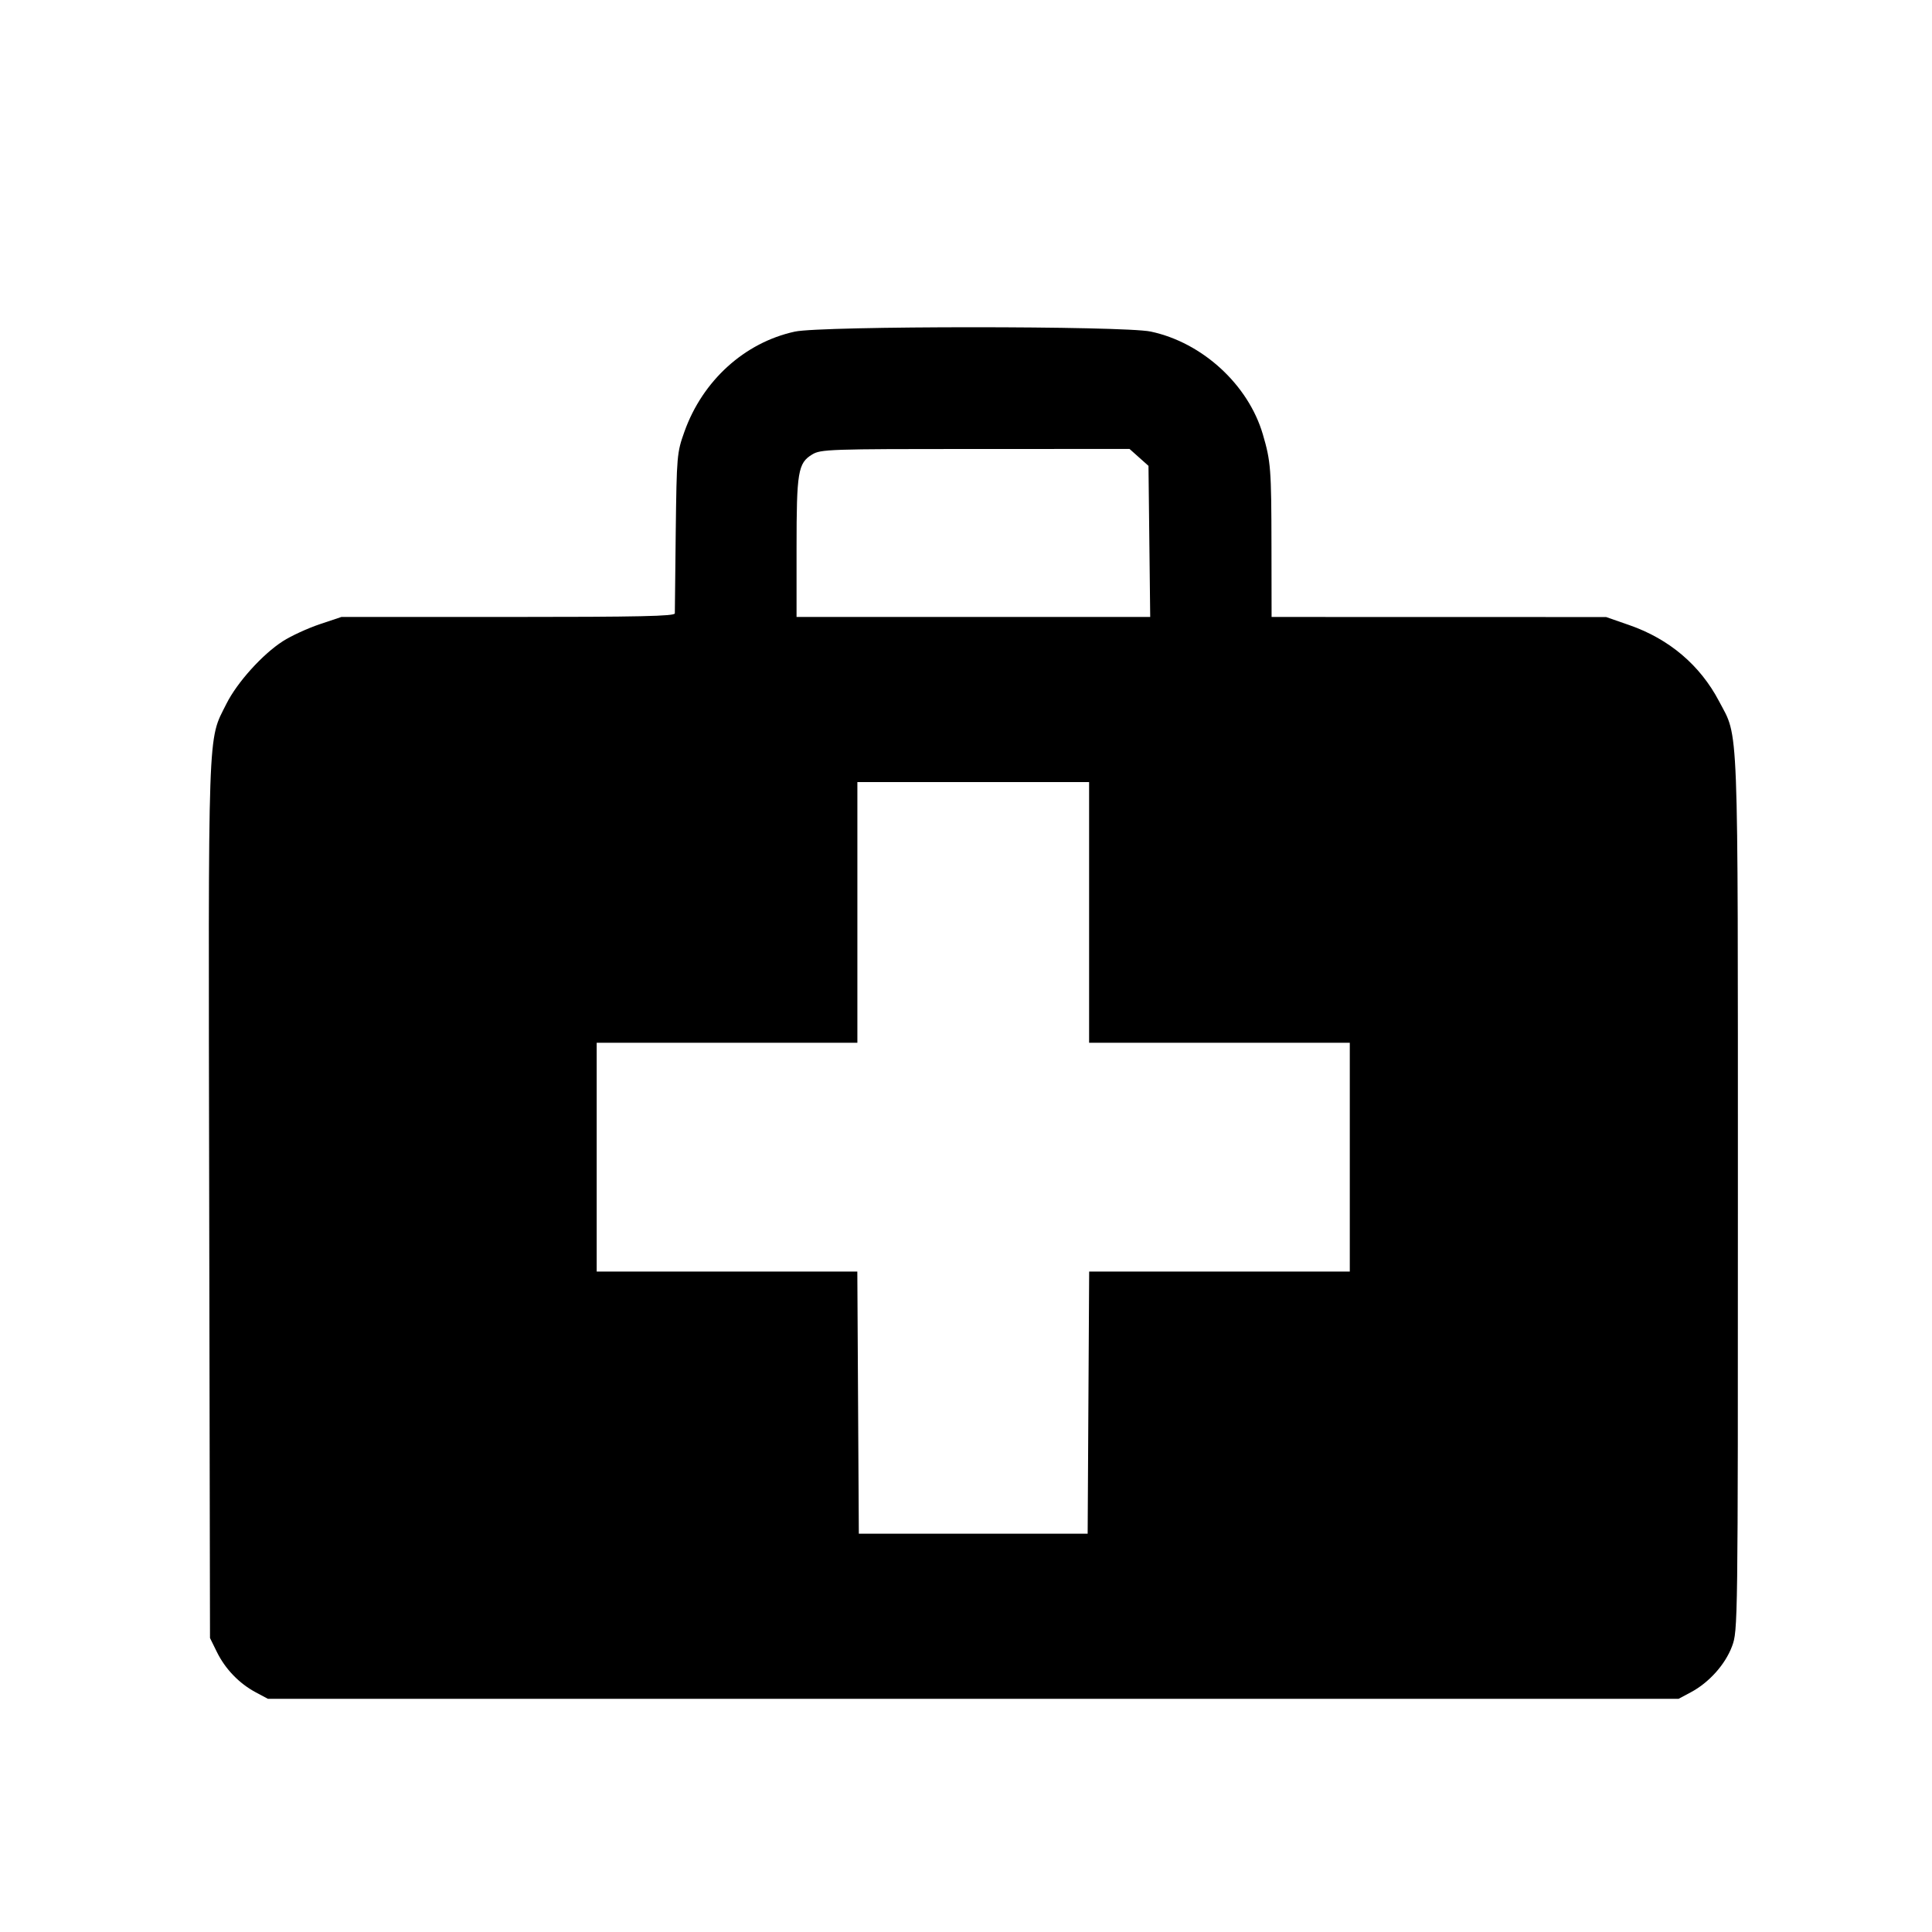
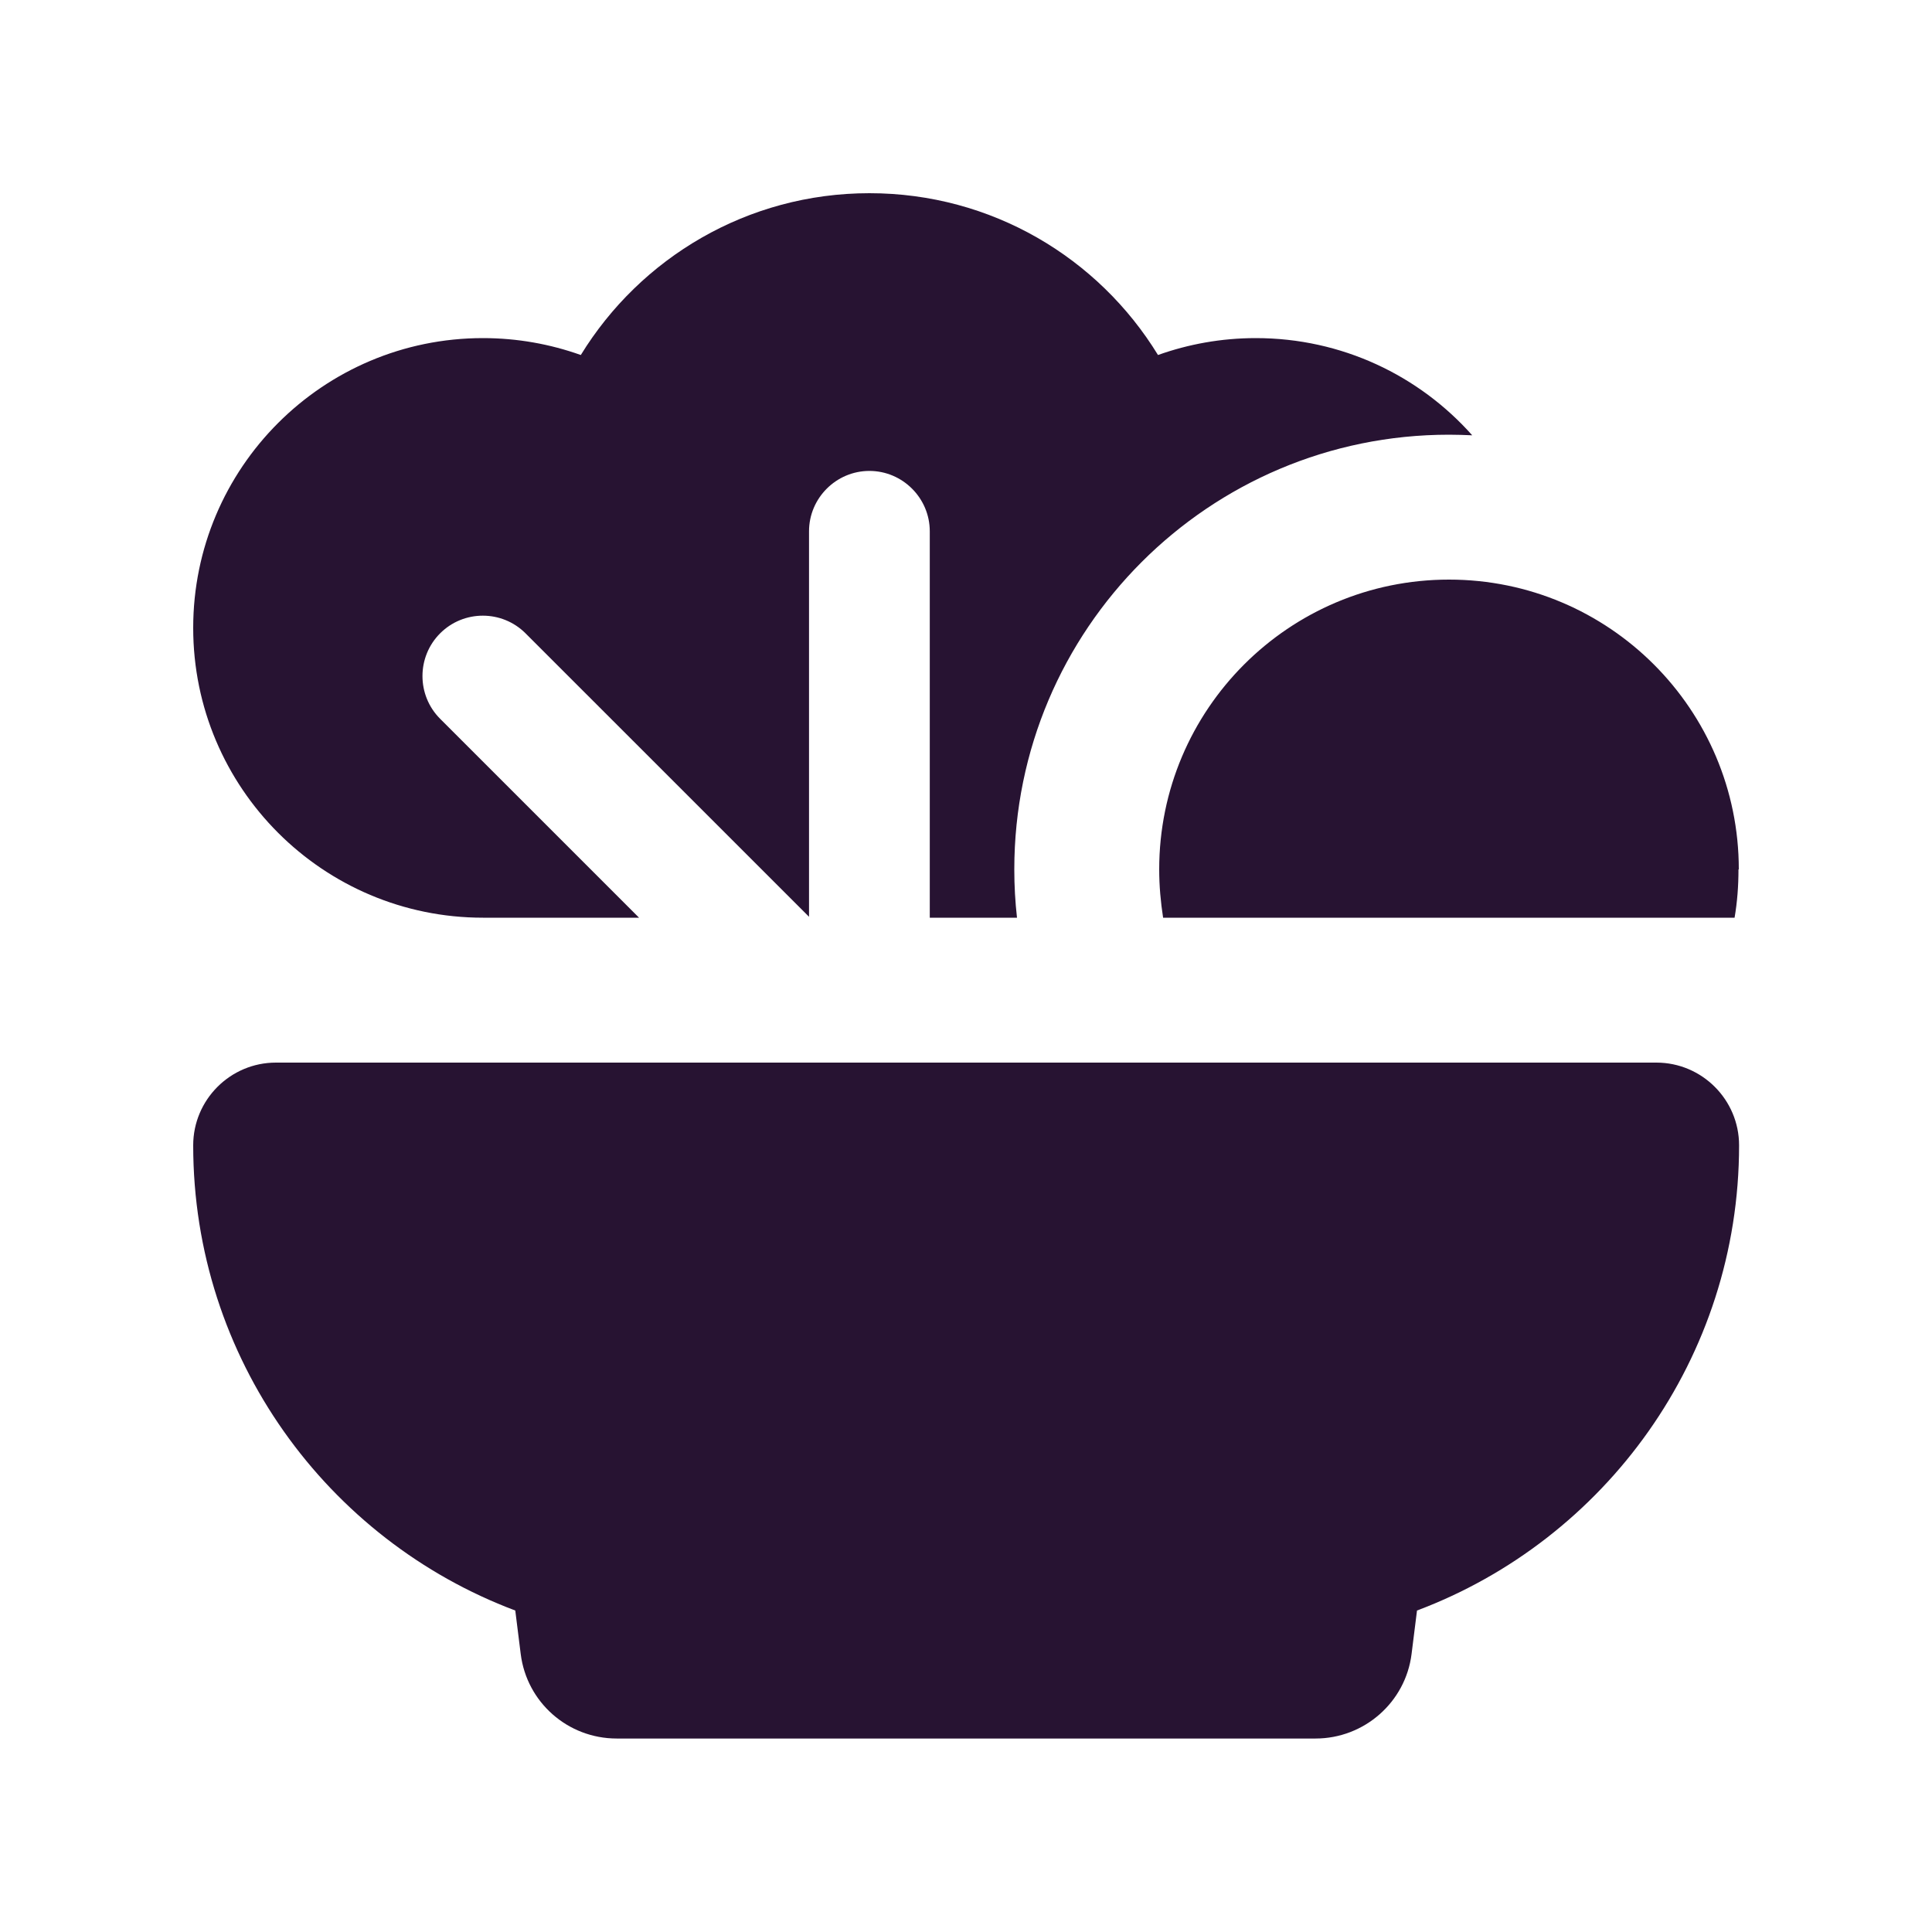
- <svg xmlns="http://www.w3.org/2000/svg" version="1.1" width="667" height="667">
-   <path d="M274.411 114.484 C 257.058 118.260,242.579 131.388,236.281 149.056 C 233.701 156.294,233.619 157.246,233.292 183.500 C 233.108 198.350,232.966 211.063,232.978 211.750 C 232.995 212.736,220.830 213.000,175.426 213.000 L 117.853 213.000 110.348 215.519 C 106.221 216.905,100.517 219.530,97.672 221.354 C 90.635 225.866,81.855 235.601,78.167 242.983 C 71.628 256.068,71.914 247.802,72.222 414.500 L 72.500 565.500 74.892 570.358 C 77.776 576.218,82.576 581.197,88.277 584.243 L 92.500 586.500 336.000 586.500 L 579.500 586.500 583.791 584.209 C 590.030 580.878,595.619 574.635,597.956 568.387 C 599.982 562.974,600.000 561.564,599.985 412.212 C 599.969 245.429,600.342 255.152,593.457 242.051 C 586.948 229.664,576.273 220.607,562.554 215.831 L 554.500 213.027 496.750 213.013 L 439.000 213.000 438.962 188.750 C 438.920 161.809,438.730 159.328,435.985 149.958 C 430.956 132.791,415.088 118.245,397.270 114.469 C 387.824 112.468,283.621 112.480,274.411 114.484 M393.234 157.916 L 396.500 160.833 396.797 186.916 L 397.095 213.000 336.047 213.000 L 275.000 213.000 275.000 189.149 C 275.000 162.875,275.499 159.886,280.381 156.910 C 283.343 155.103,286.177 155.007,336.734 155.004 L 389.968 155.000 393.234 157.916 M376.000 315.000 L 376.000 360.000 421.000 360.000 L 466.000 360.000 466.000 399.500 L 466.000 439.000 421.010 439.000 L 376.020 439.000 375.760 484.250 L 375.500 529.500 336.000 529.500 L 296.500 529.500 296.240 484.250 L 295.980 439.000 250.990 439.000 L 206.000 439.000 206.000 399.500 L 206.000 360.000 251.000 360.000 L 296.000 360.000 296.000 315.000 L 296.000 270.000 336.000 270.000 L 376.000 270.000 376.000 315.000 " stroke="none" fill="black" fill-rule="evenodd" />
+ <svg xmlns="http://www.w3.org/2000/svg" width="48" height="48" viewBox="0 0 48 48" fill="none">
+   <path d="M25.267 22.8C25.222 22.402 25.2 22.005 25.2 21.6C25.2 15.637 30.037 10.8 36 10.8C36.195 10.8 36.39 10.807 36.577 10.815C35.257 9.33 33.337 8.4 31.2 8.4C30.345 8.4 29.527 8.55 28.77 8.82C27.292 6.405 24.637 4.8 21.6 4.8C18.562 4.8 15.907 6.413 14.43 8.82C13.672 8.55 12.855 8.4 12 8.4C8.025 8.4 4.8 11.625 4.8 15.6C4.8 19.575 8.025 22.8 12 22.8H15.877L10.935 17.858C10.35 17.273 10.35 16.32 10.935 15.735C11.52 15.15 12.472 15.15 13.057 15.735L20.1 22.777V13.2C20.1 12.375 20.775 11.7 21.6 11.7C22.425 11.7 23.1 12.375 23.1 13.2V22.8H25.267ZM6.855 26.4C5.722 26.4 4.8 27.323 4.8 28.455C4.8 33.742 8.13 38.258 12.802 40.013L12.937 41.093C13.087 42.293 14.107 43.193 15.322 43.193H32.685C33.892 43.193 34.92 42.293 35.07 41.093L35.205 40.013C39.877 38.258 43.207 33.742 43.207 28.455C43.207 27.323 42.285 26.4 41.152 26.4H6.855ZM43.2 21.6C43.2 17.625 39.975 14.4 36 14.4C32.025 14.4 28.8 17.625 28.8 21.6C28.8 22.013 28.837 22.41 28.897 22.8H43.095C43.162 22.41 43.192 22.013 43.192 21.6H43.2Z" fill="#271332" />
</svg>
